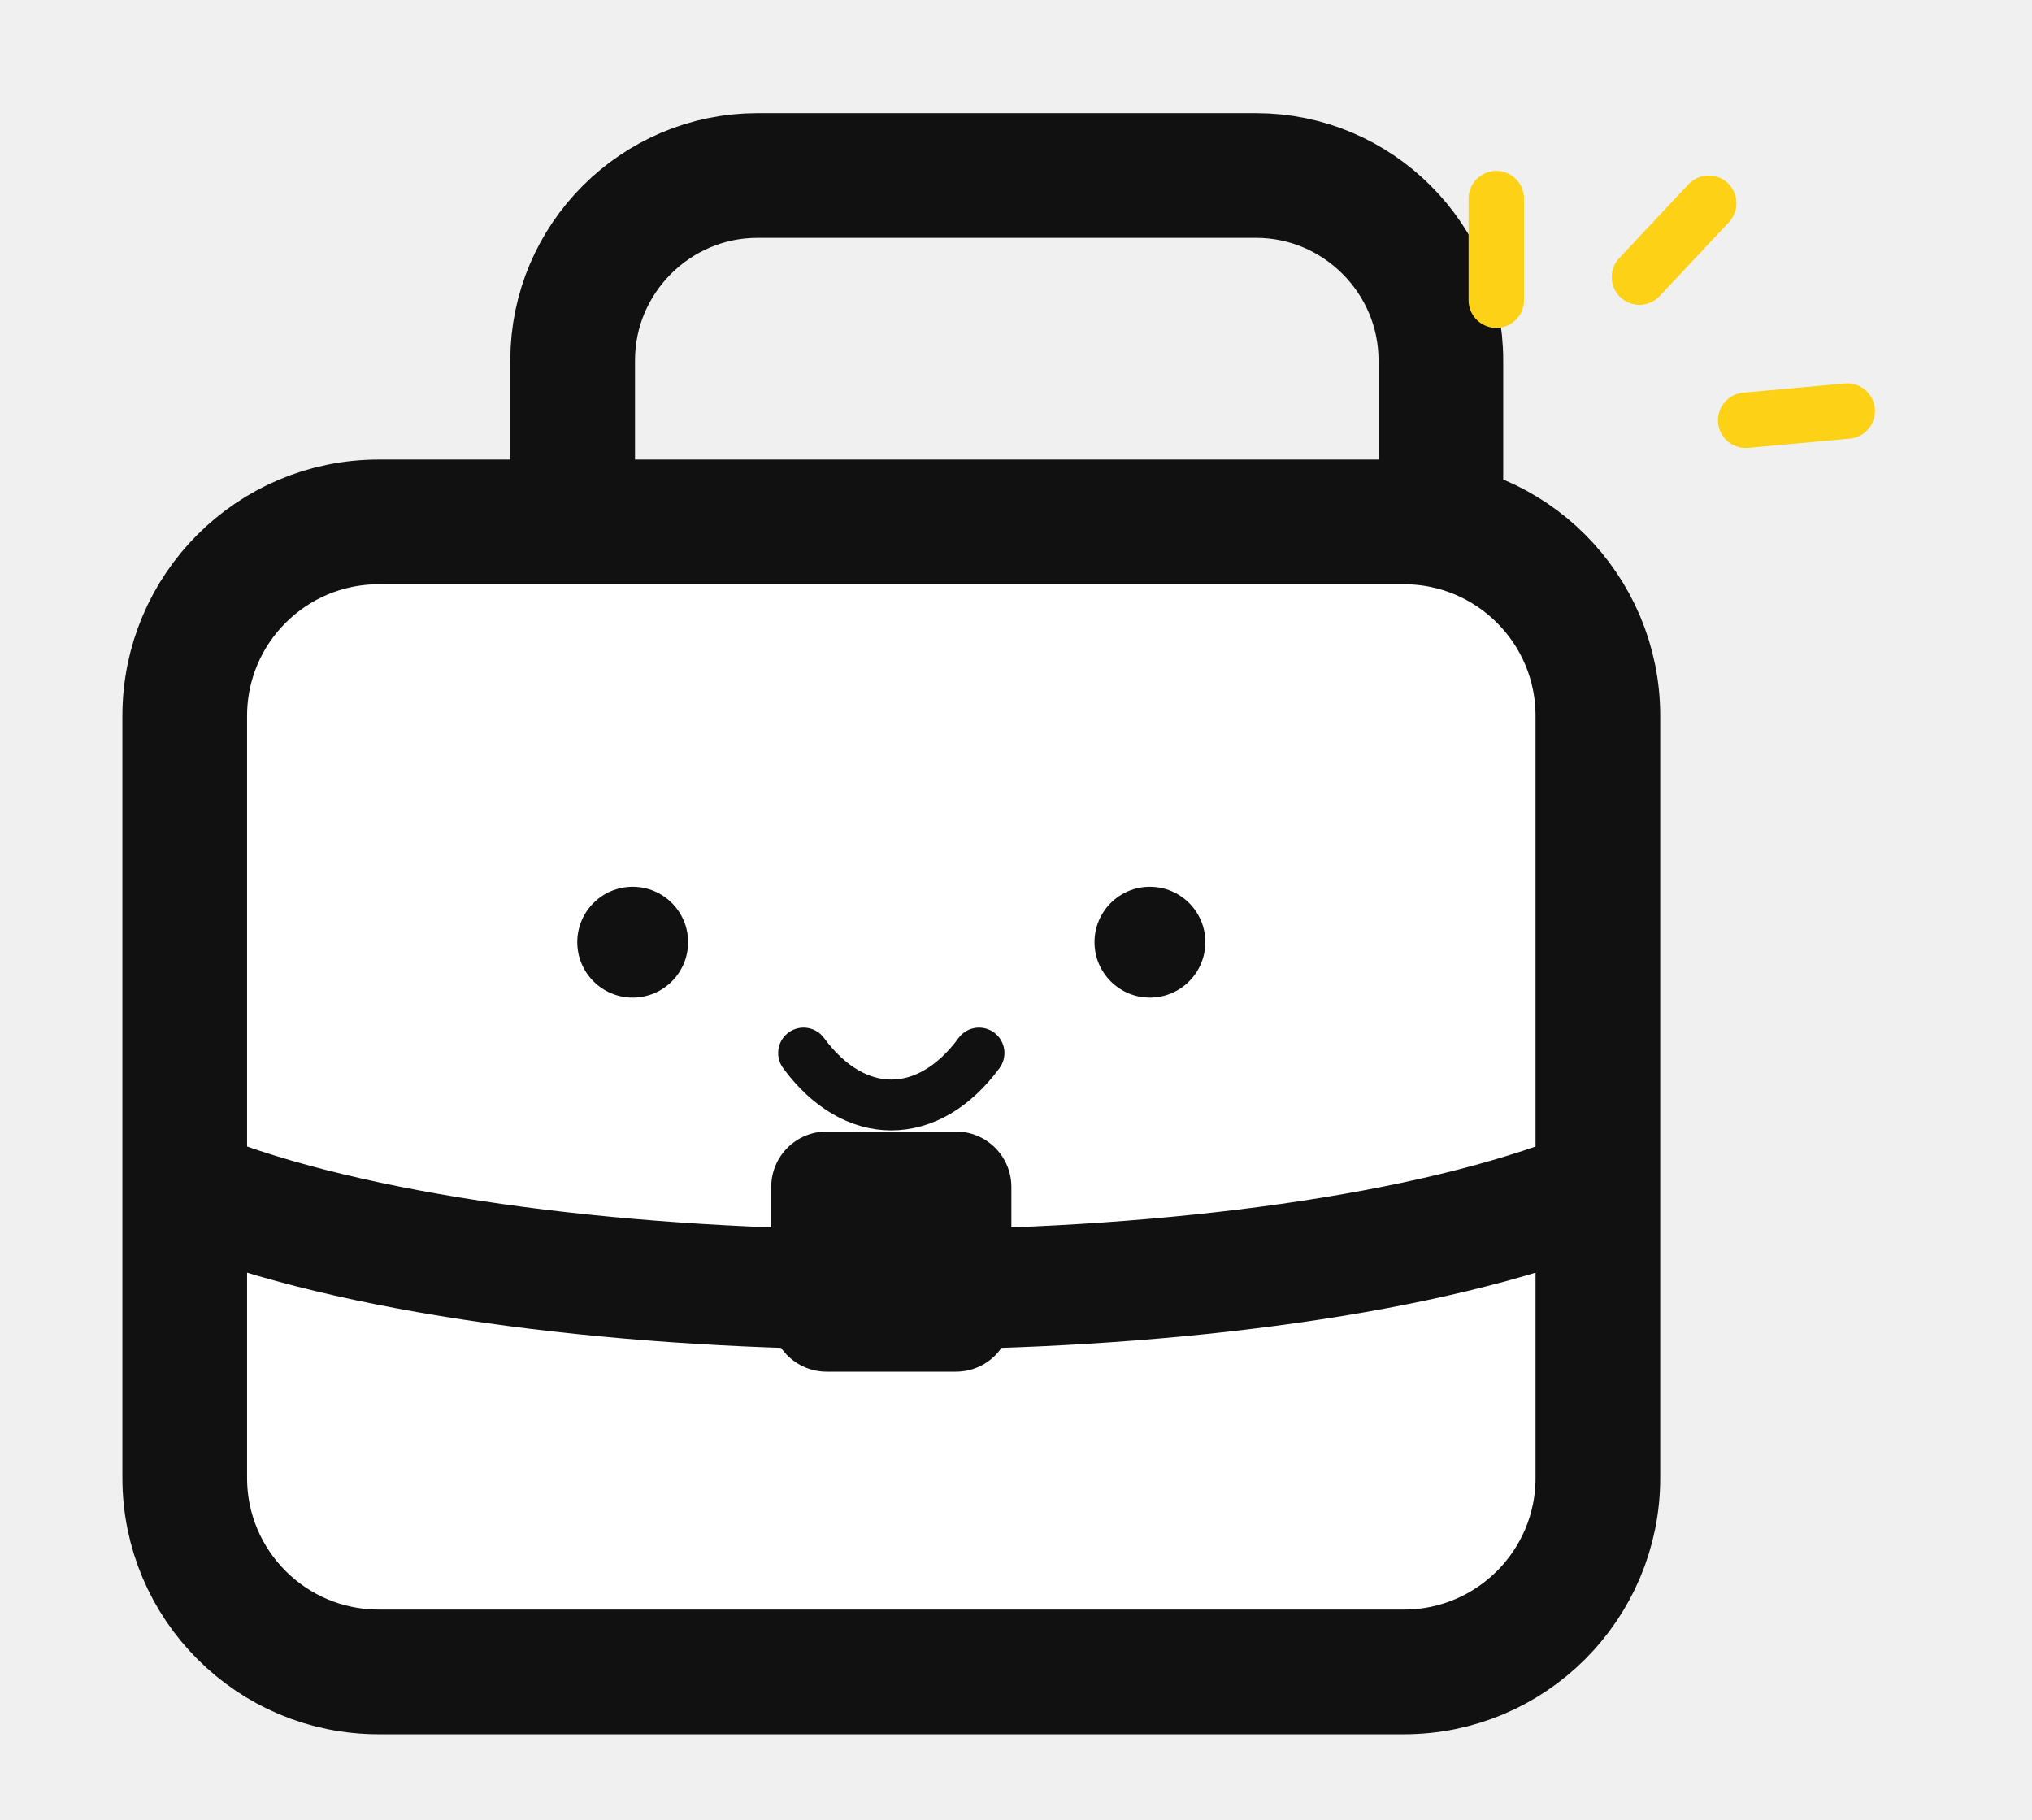
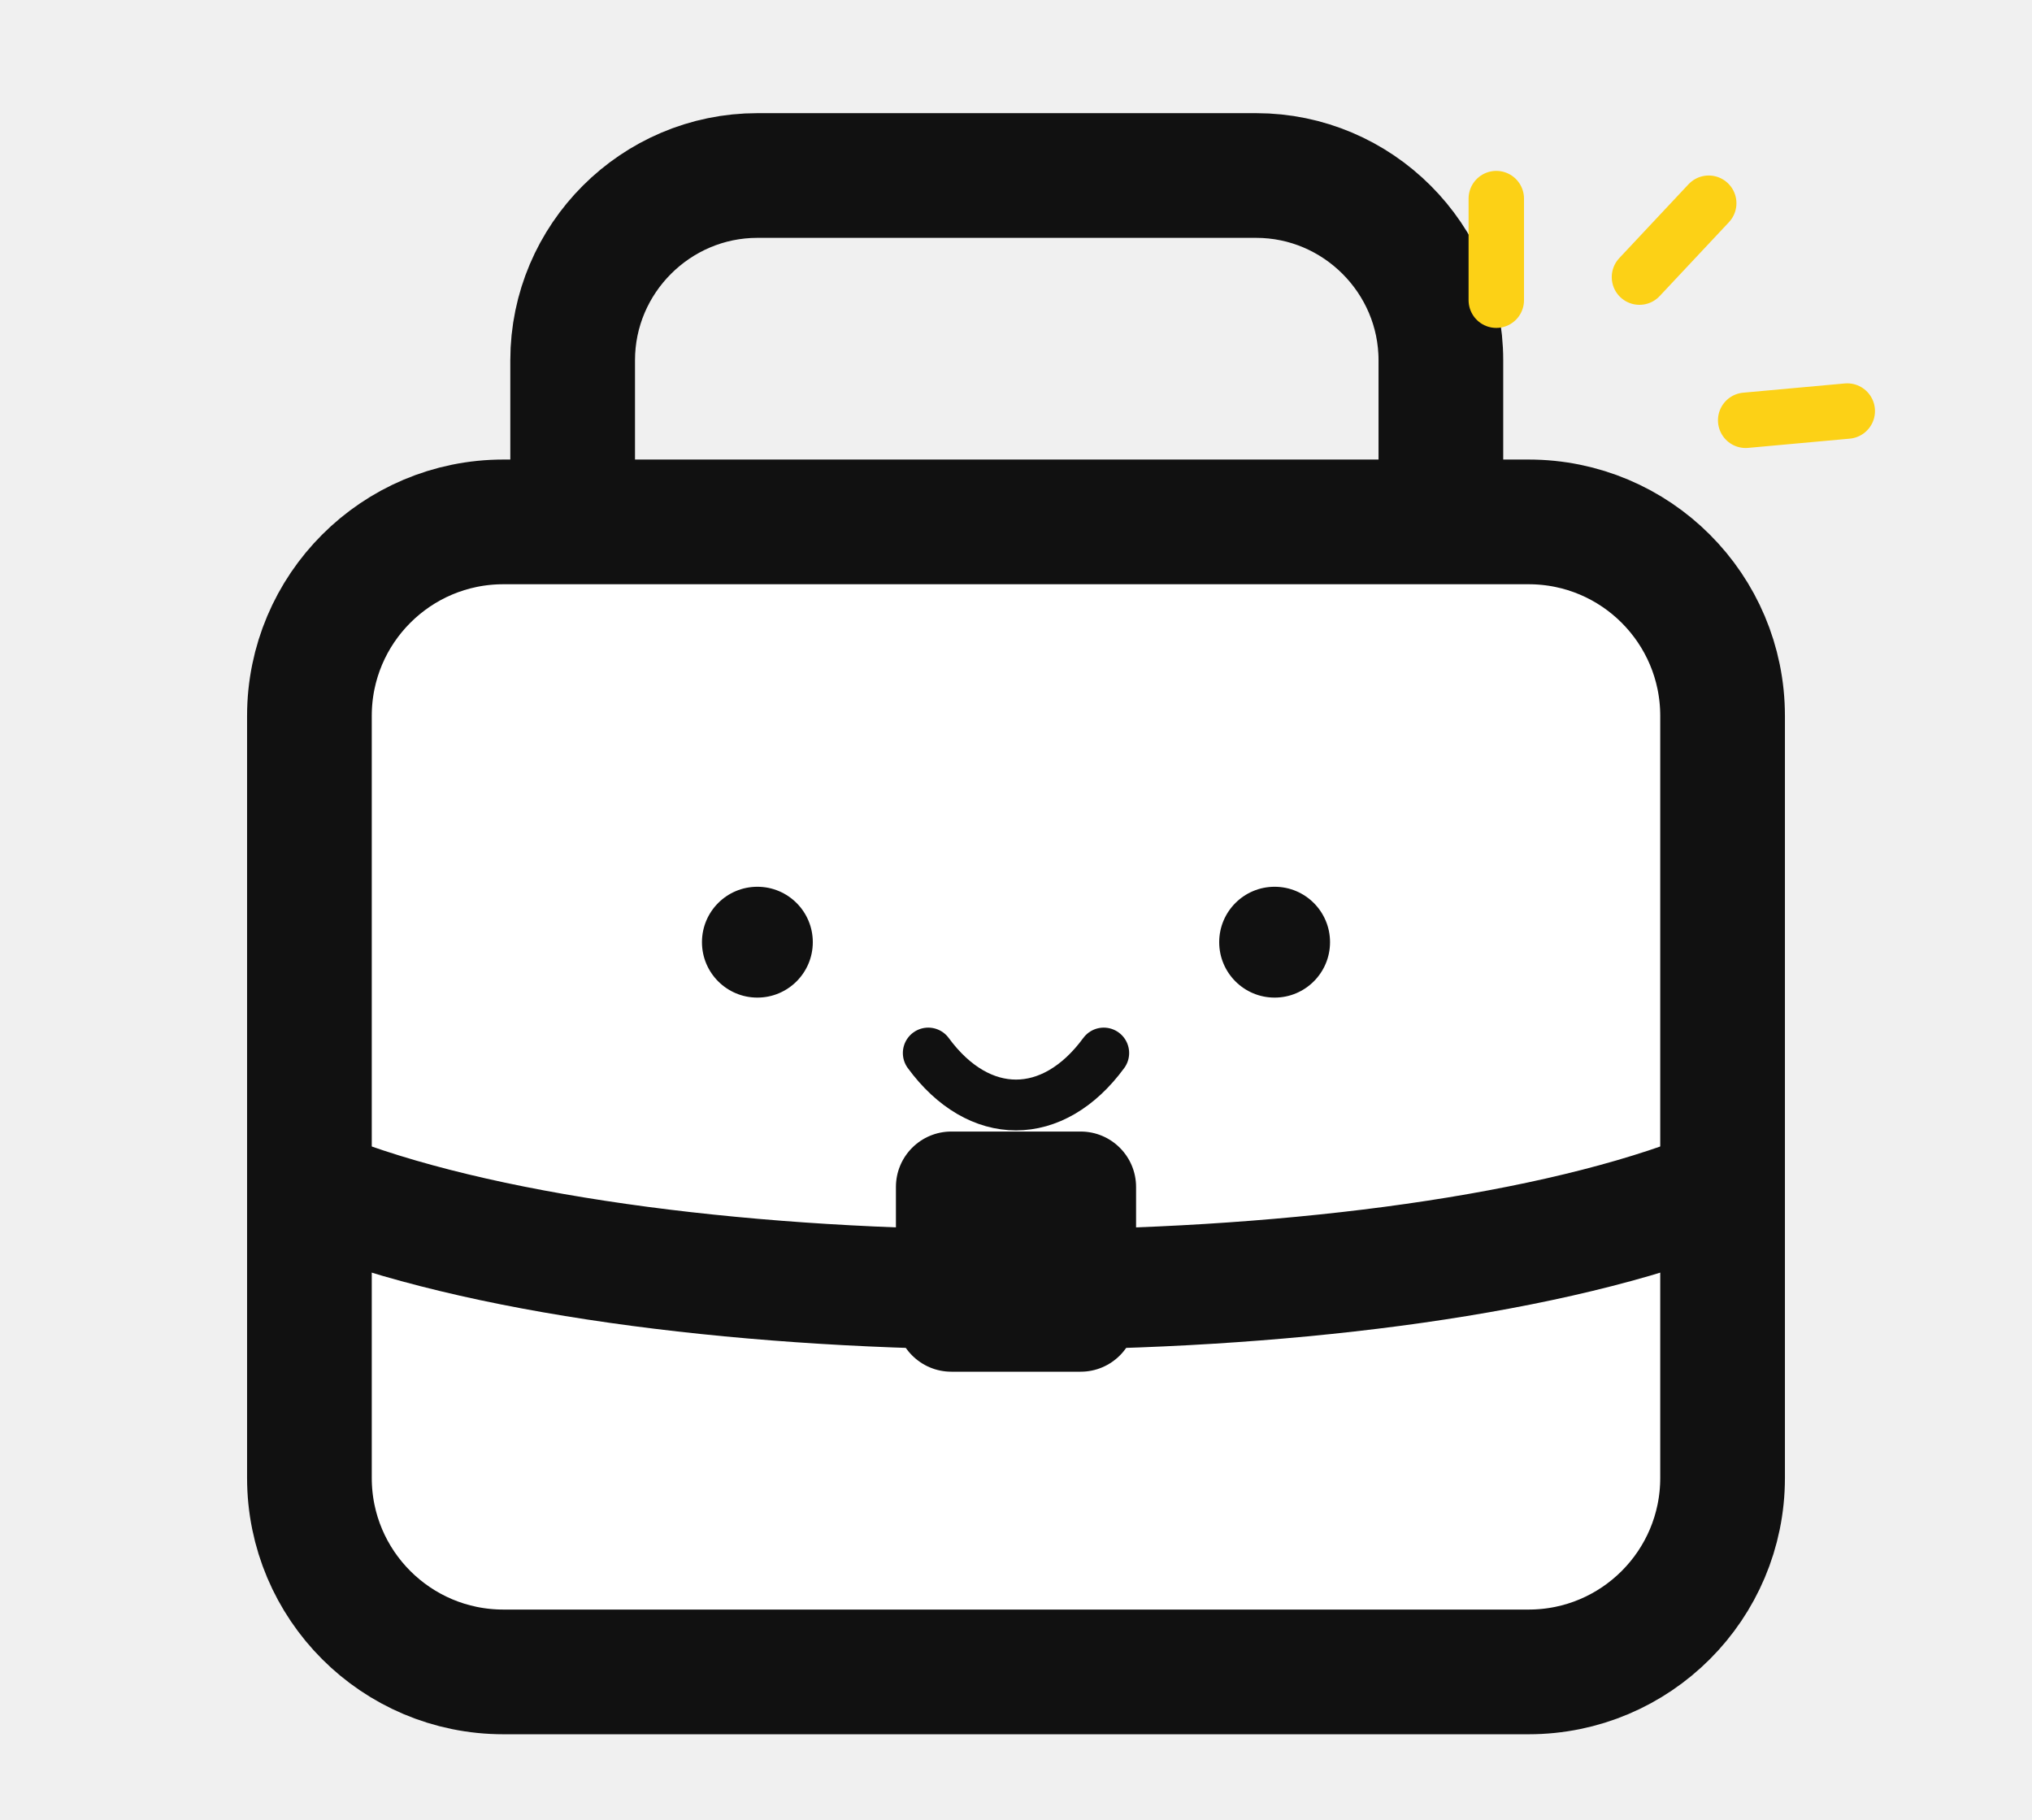
<svg xmlns="http://www.w3.org/2000/svg" viewBox="0 0 440 394" role="img" aria-labelledby="title desc">
  <g fill="none" stroke="#111111" stroke-linecap="round" stroke-linejoin="round">
    <path d="M124 112V78c0-22 18-40 40-40h108c22 0 40 18 40 40v34" stroke-width="27" />
-     <rect x="40" y="113" width="306" height="249" rx="42" fill="#ffffff" stroke-width="27" />
-     <path d="M45 259c72 27 224 27 296 0" stroke-width="26" />
+     <g transform="translate(27 0)">
+       <rect x="40" y="113" width="306" height="249" rx="42" fill="#ffffff" stroke-width="27" />
+       <path d="M45 259c72 27 224 27 296 0" stroke-width="26" />
+     </g>
  </g>
-   <g fill="#111111">
+   <g transform="translate(27 0)" fill="#111111">
    <circle cx="137" cy="204" r="12" />
    <circle cx="249" cy="204" r="12" />
    <rect x="167" y="245" width="52" height="52" rx="12" />
  </g>
-   <path d="M174 228c11 15 27 15 38 0" fill="none" stroke="#111111" stroke-width="11" stroke-linecap="round" />
+   <path d="M174 228c11 15 27 15 38 0" transform="translate(27 0)" fill="none" stroke="#111111" stroke-width="11" stroke-linecap="round" />
  <g fill="none" stroke="#fcd116" stroke-width="12" stroke-linecap="round">
    <path d="M324 43v22" />
    <path d="M355 60l15-16" />
    <path d="M378 91l22-2" />
  </g>
</svg>
